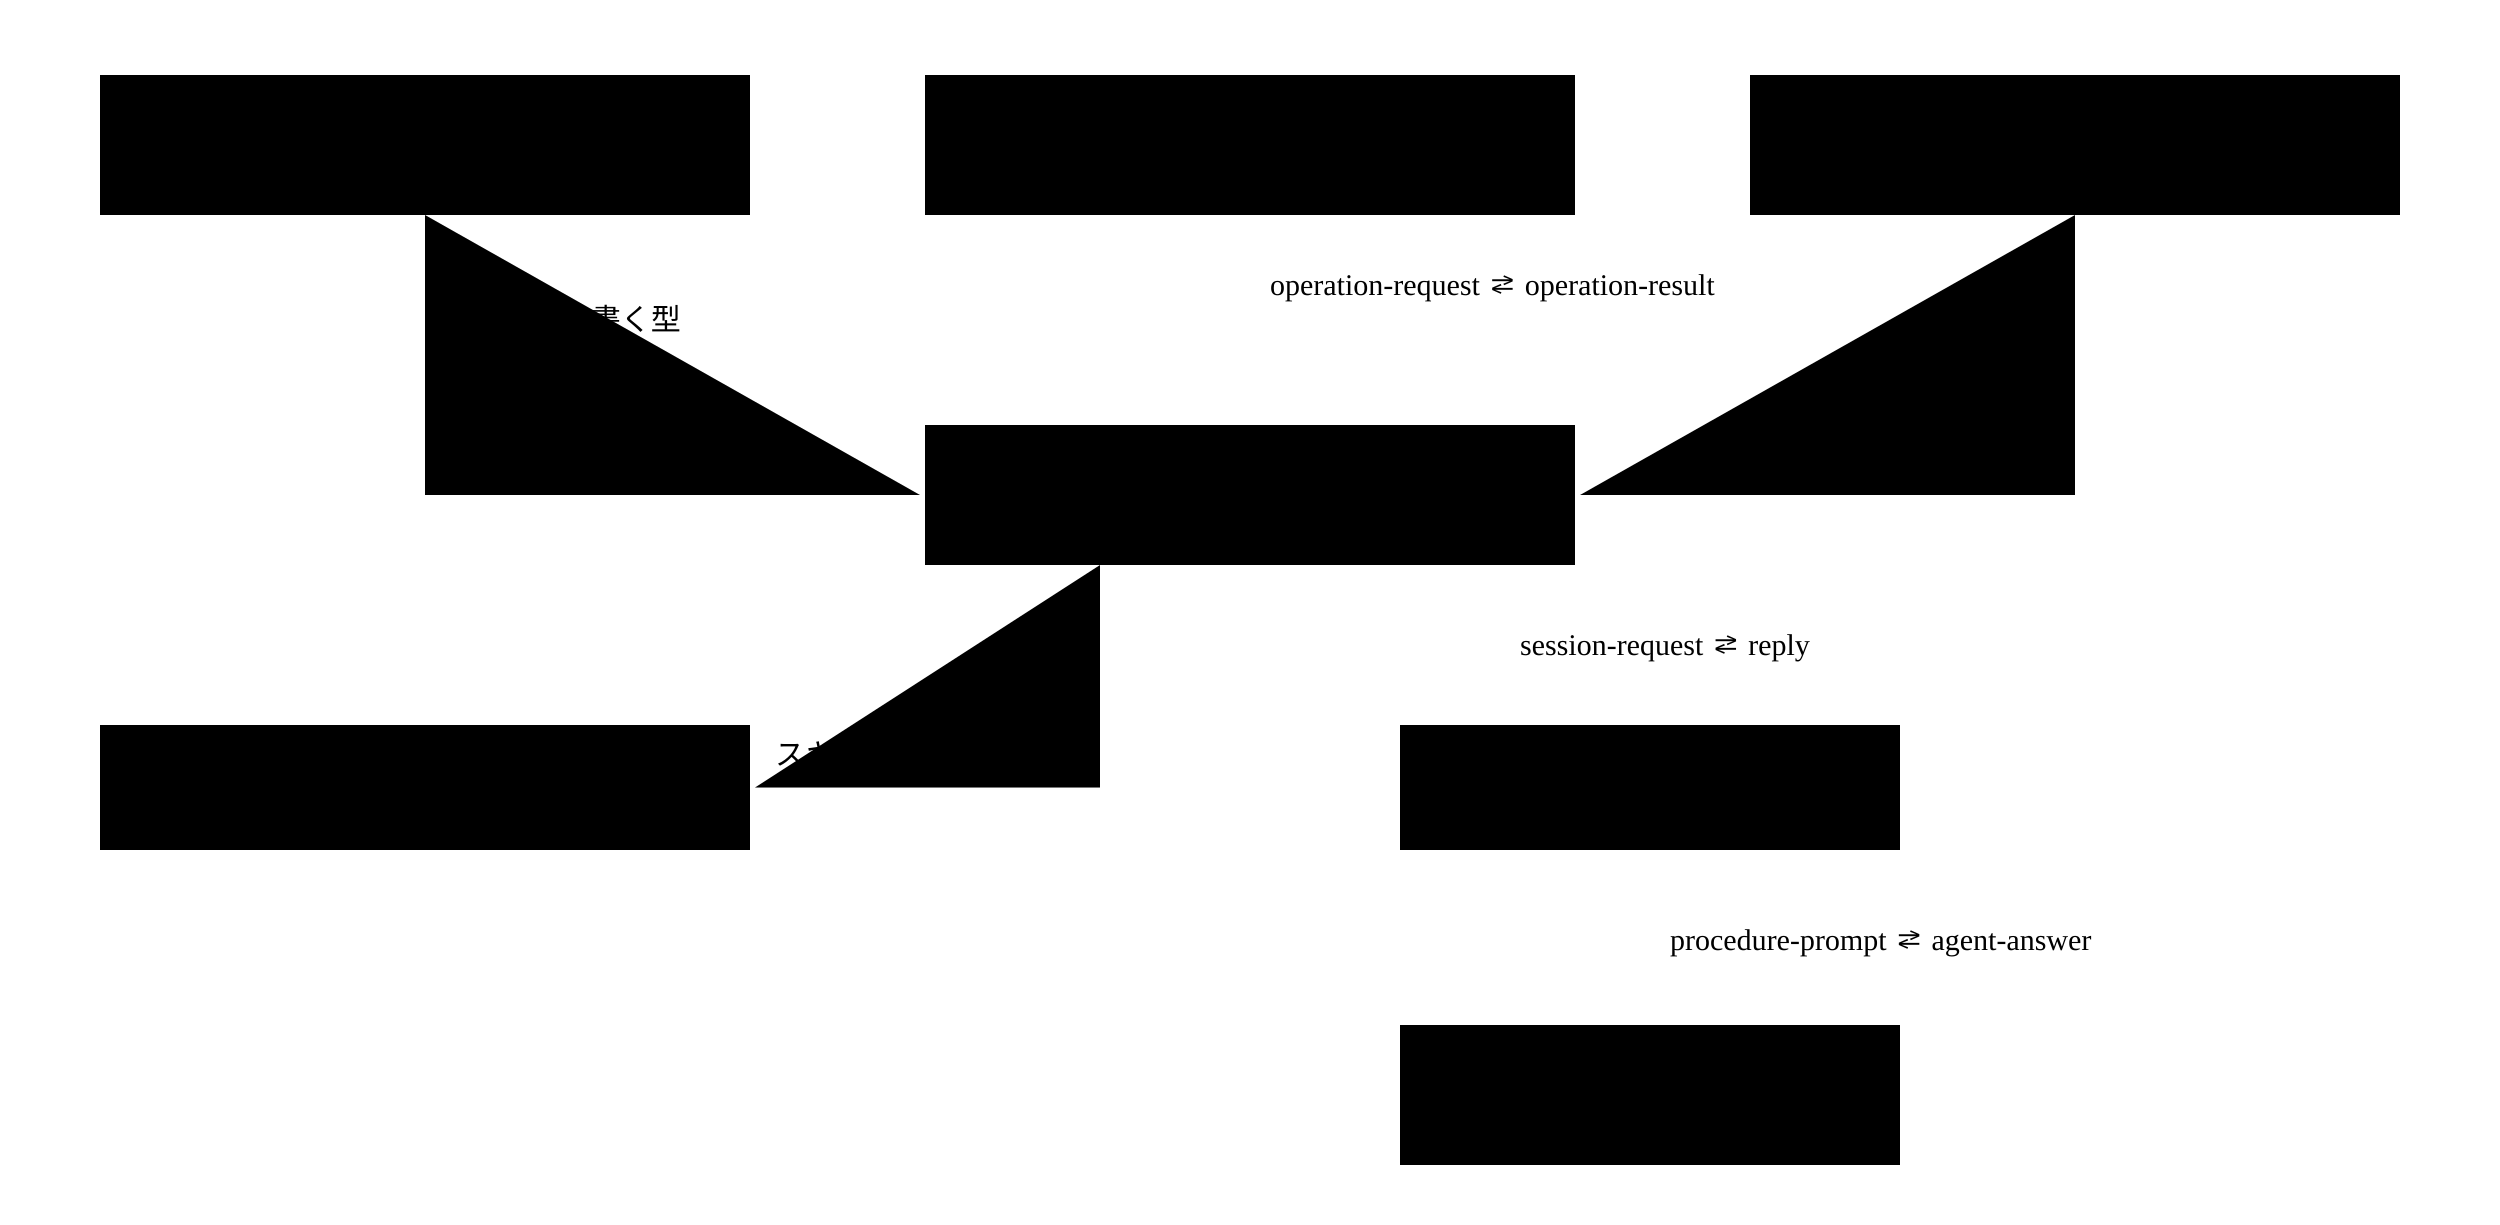
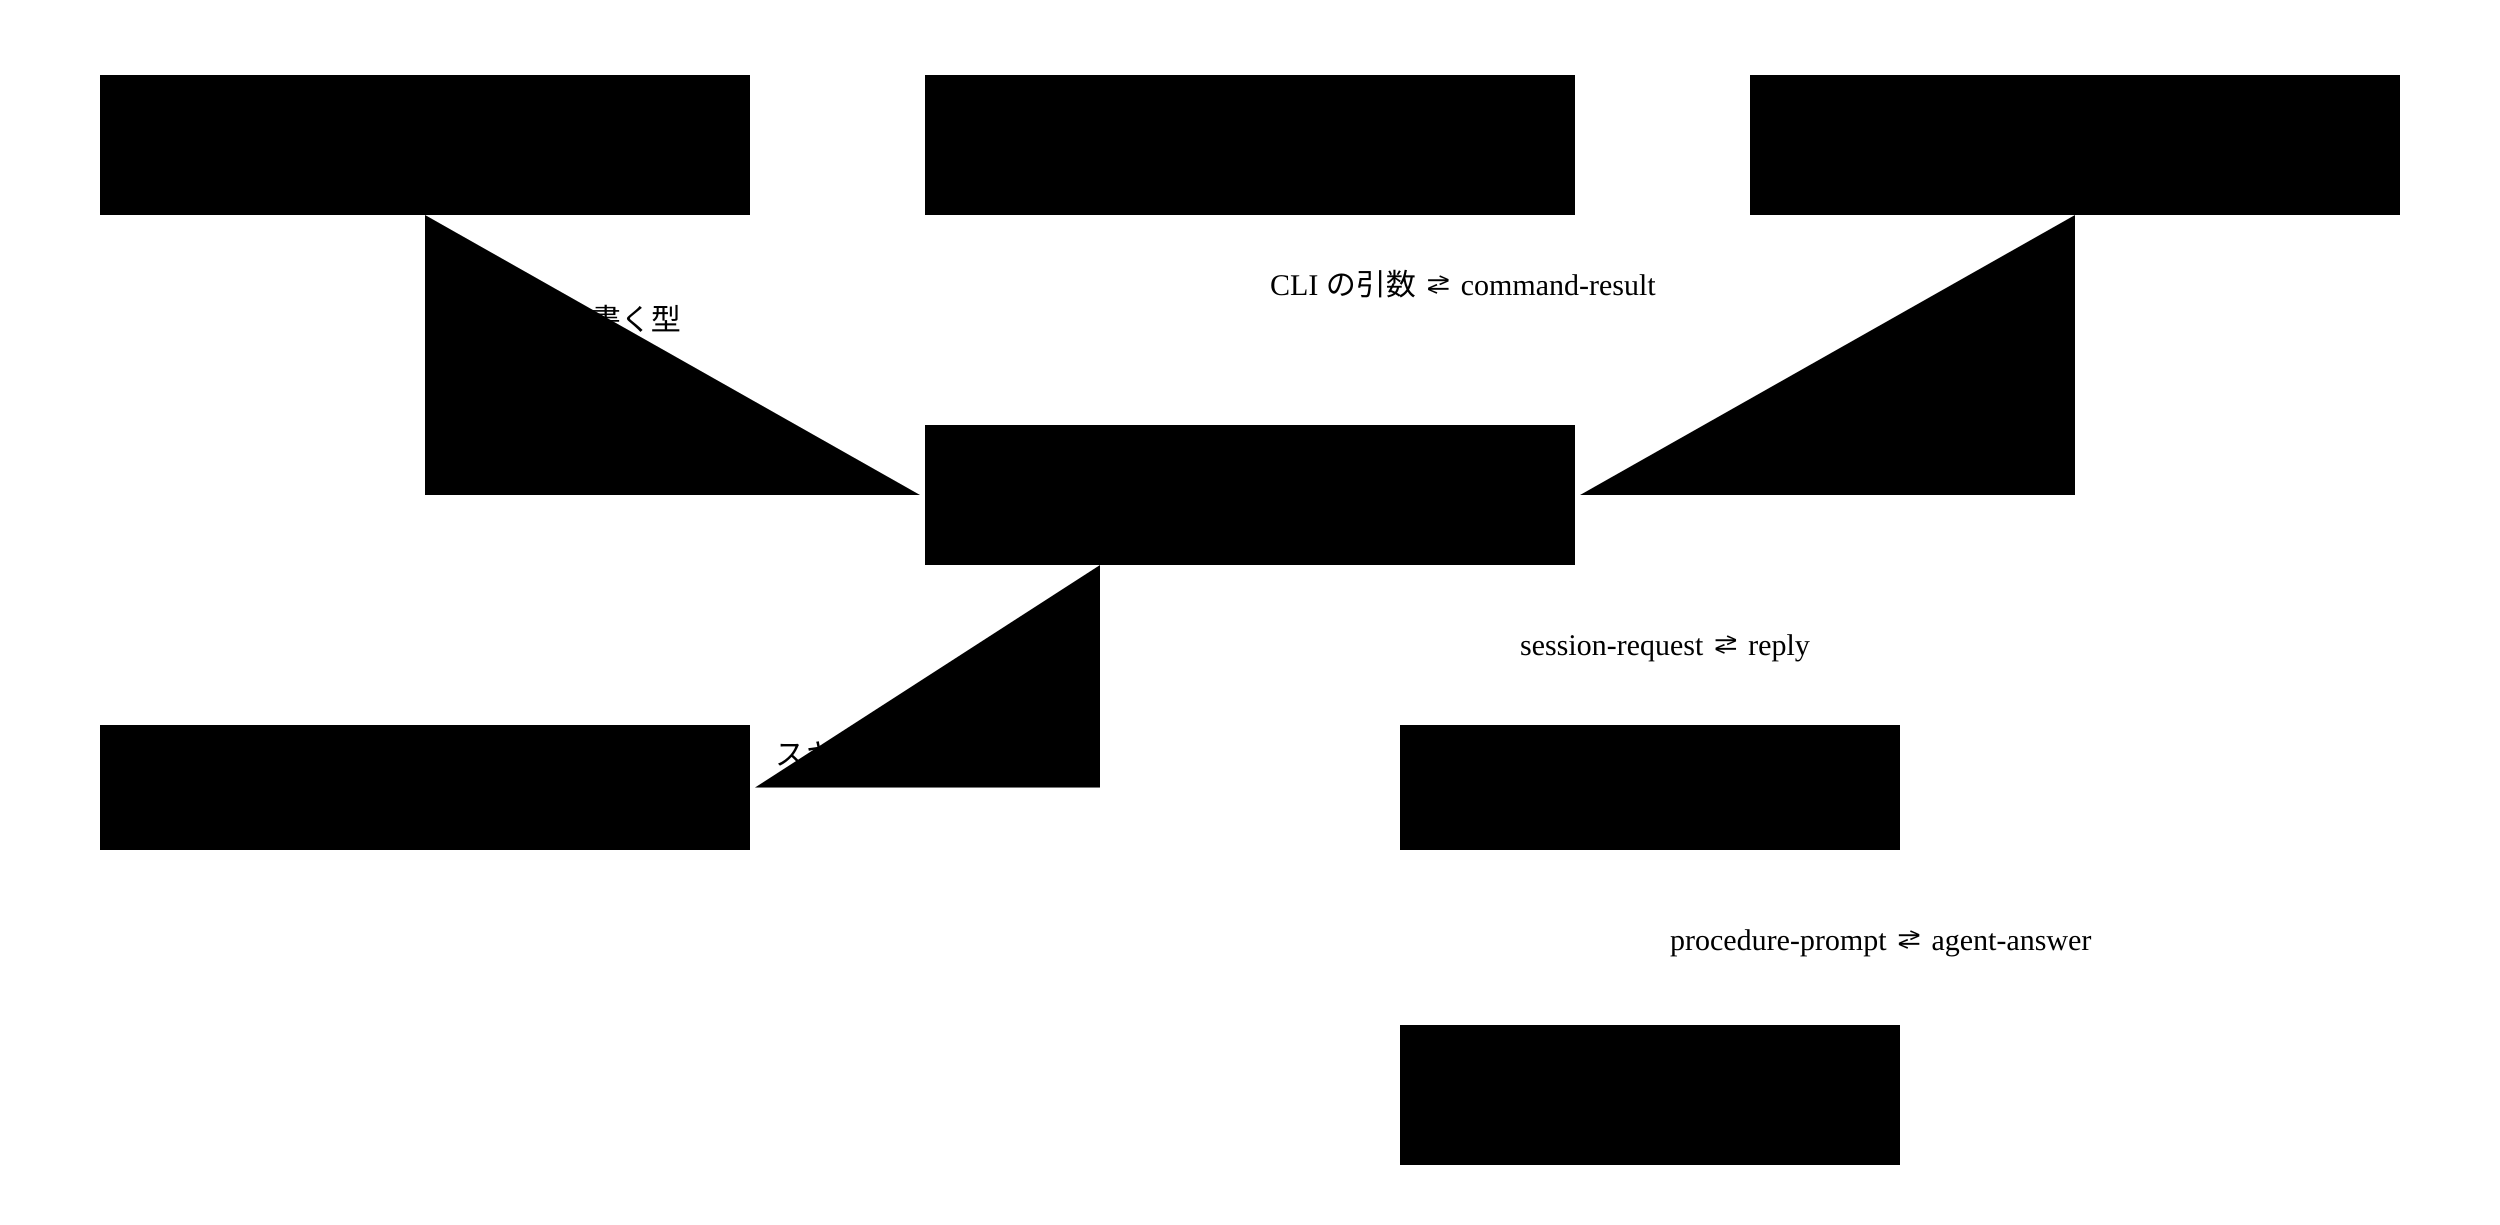
<svg viewBox="0 0 1000 490" width="100%" style="min-width:760px;max-width:1000px;display:block;margin:0 auto" role="img" aria-label="スキーマの境界">
  <rect class="box" x="40" y="30" width="260" height="56" />
  <text class="label" x="170.0" y="62.0" text-anchor="middle">Concrete を書く人・AI</text>
  <rect class="box" x="370" y="30" width="260" height="56" />
  <text class="label" x="500.0" y="62.0" text-anchor="middle">呼び出し元（人・AI・CI）</text>
  <rect class="box" x="700" y="30" width="260" height="56" />
  <text class="label" x="830.0" y="53.0" text-anchor="middle">使う側のファイル</text>
  <text class="label" x="830.0" y="71.0" text-anchor="middle">（設定・接続の定義・デザインシステム）</text>
  <rect class="box focus" x="370" y="170" width="260" height="56" />
  <text class="label focus" x="500.0" y="202.0" text-anchor="middle">SAS（CLI）</text>
  <path class="flow" d="M500,86 V168" />
-   <text class="note" x="508" y="118" text-anchor="start">operation-request ⇄ operation-result</text>
+   <text class="note" x="508" y="118" text-anchor="start">CLI の引数 ⇄ command-result</text>
  <path class="flow" d="M170,86 V198 H368" />
  <text class="note" x="178" y="132" text-anchor="start">Concrete を書く型</text>
  <path class="flow" d="M830,86 V198 H632" />
  <text class="note" x="822" y="152" text-anchor="end">受け取りの型</text>
  <rect class="boundary" x="40" y="290" width="260" height="50" />
  <text class="label" x="170.0" y="319.0" text-anchor="middle">手元の DB（5表・公開しない）</text>
  <path class="flow async" d="M440,226 V315 H302" />
  <text class="note" x="310" y="306" text-anchor="start">スキーマにしない</text>
  <rect class="box" x="560" y="290" width="200" height="50" />
  <text class="label" x="660.0" y="319.0" text-anchor="middle">アダプター</text>
  <path class="flow" d="M600,226 V288" />
  <text class="note" x="608" y="262" text-anchor="start">session-request ⇄ reply</text>
  <rect class="box" x="560" y="410" width="200" height="56" />
  <text class="label" x="660.0" y="433.0" text-anchor="middle">子セッションの</text>
  <text class="label" x="660.0" y="451.0" text-anchor="middle">エージェント</text>
  <path class="flow" d="M660,340 V408" />
  <text class="note" x="668" y="380" text-anchor="start">procedure-prompt ⇄ agent-answer</text>
</svg>
